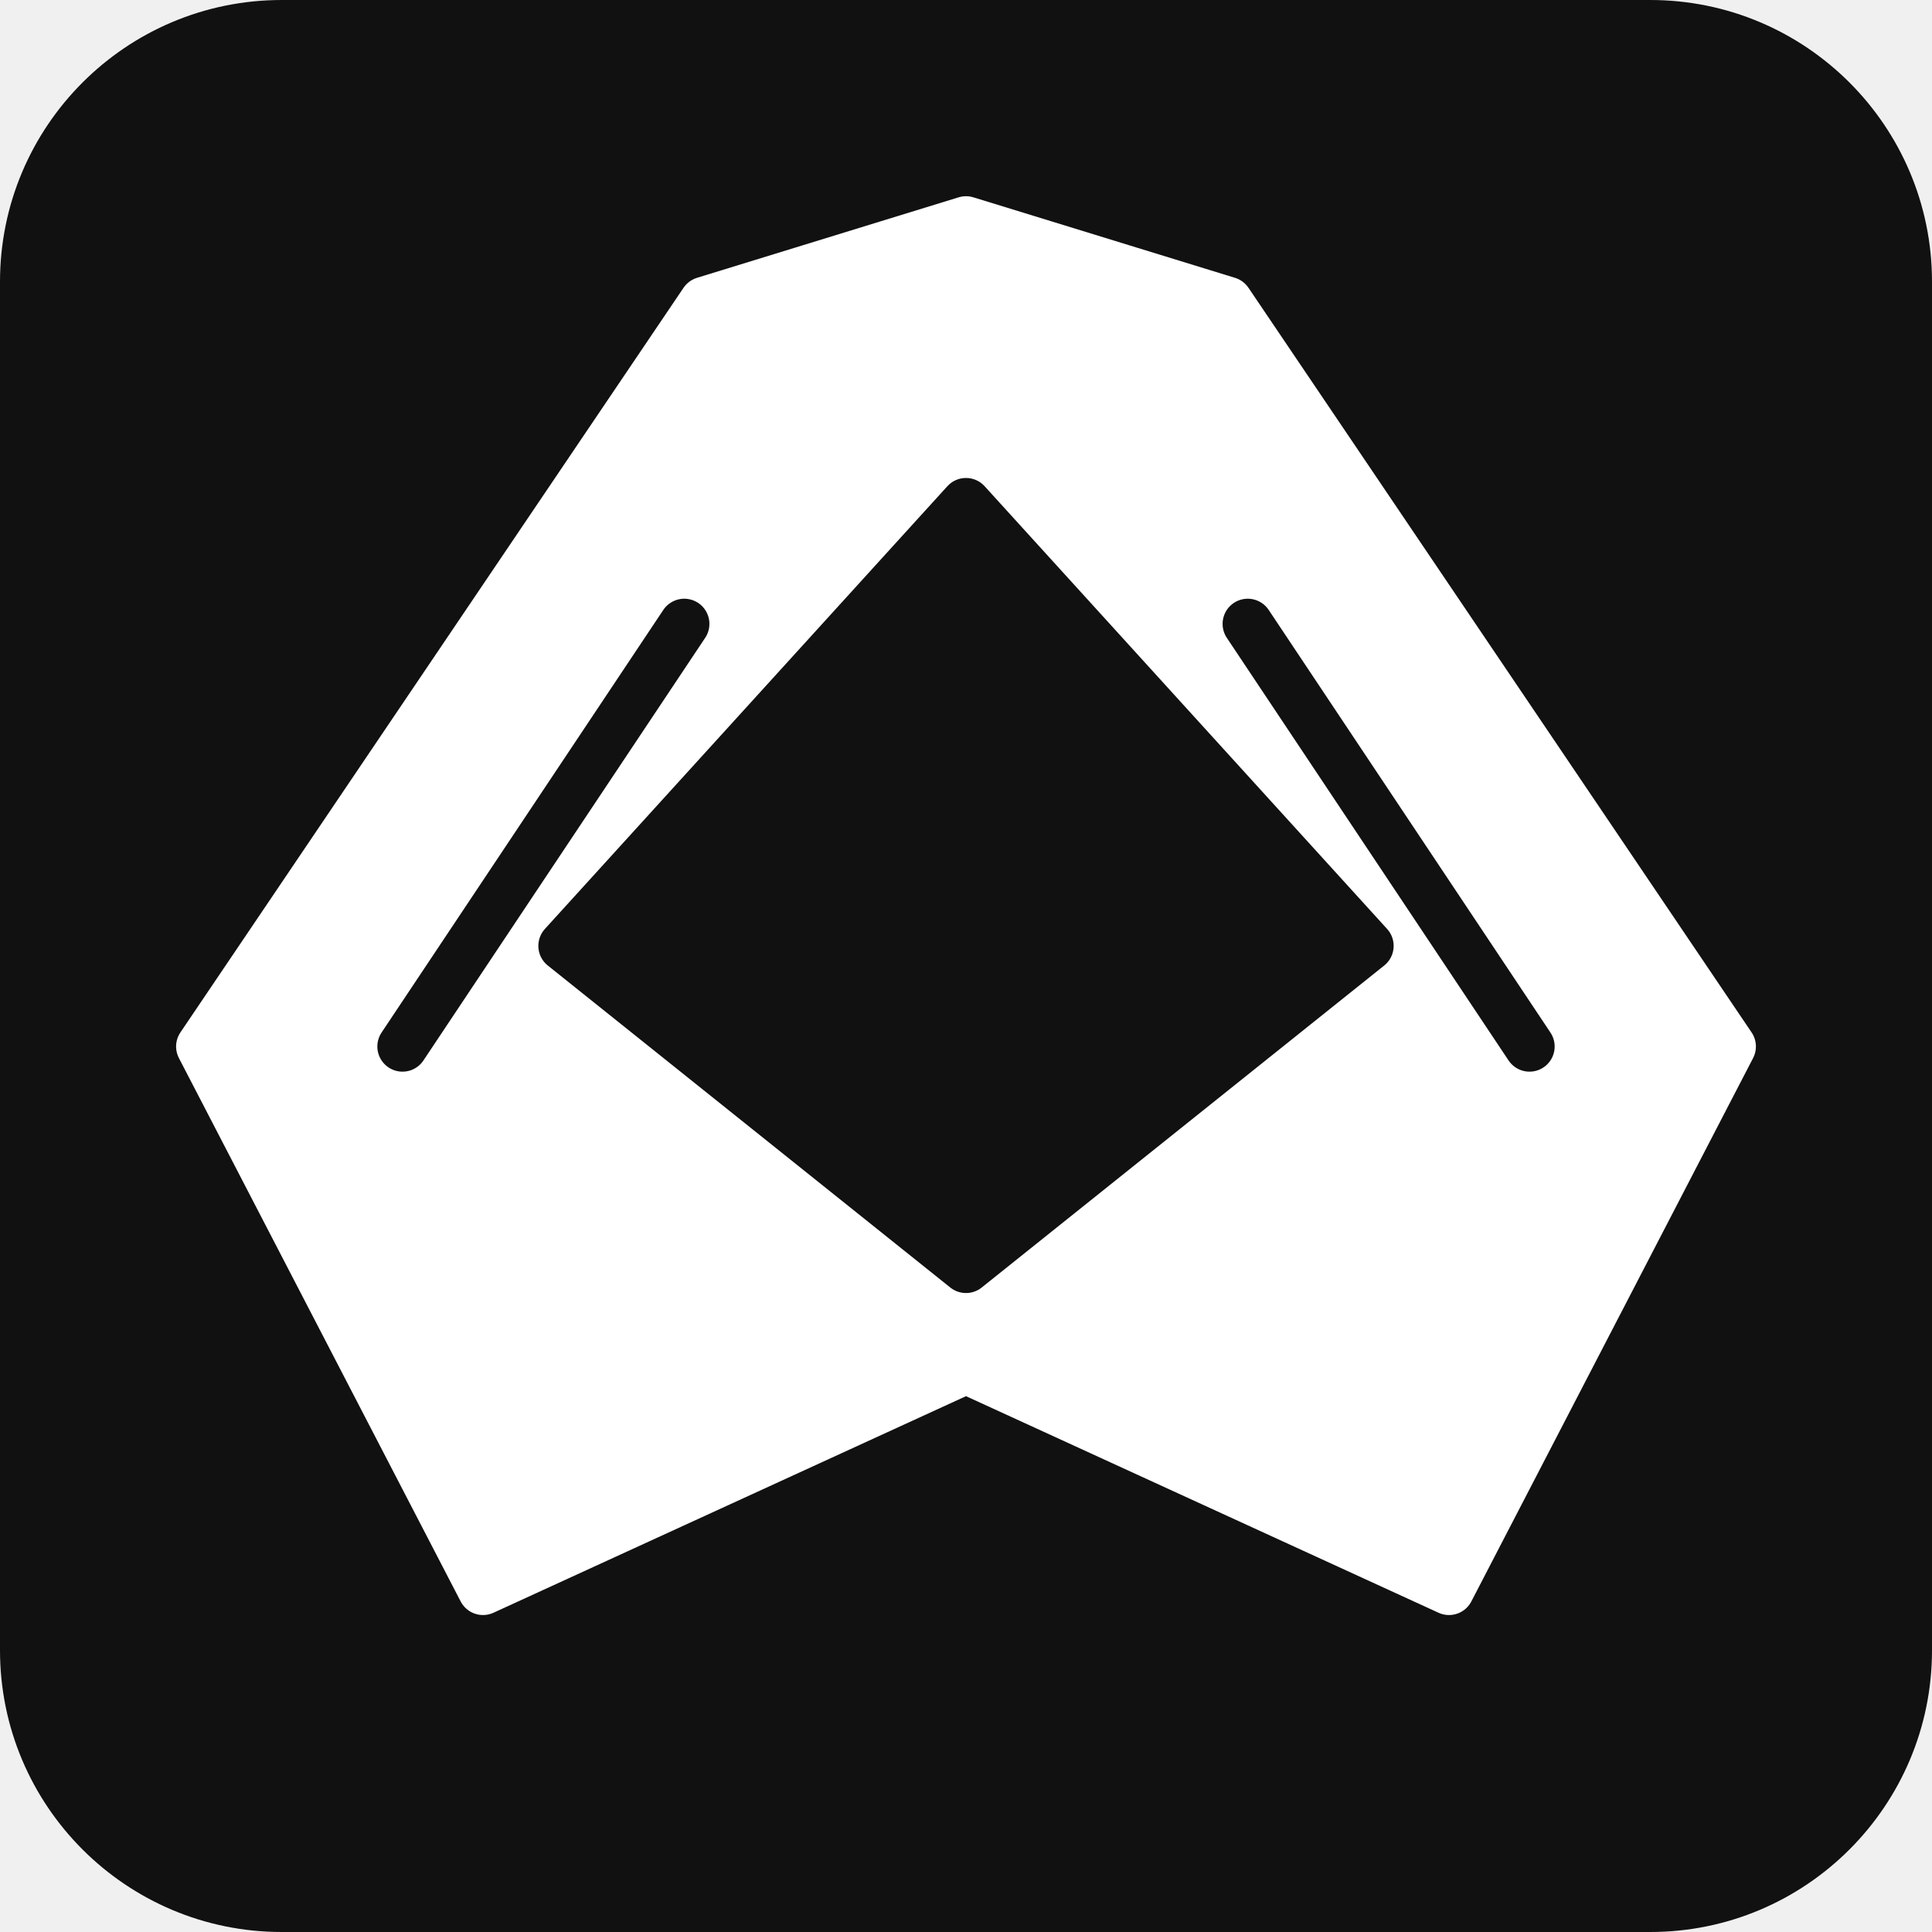
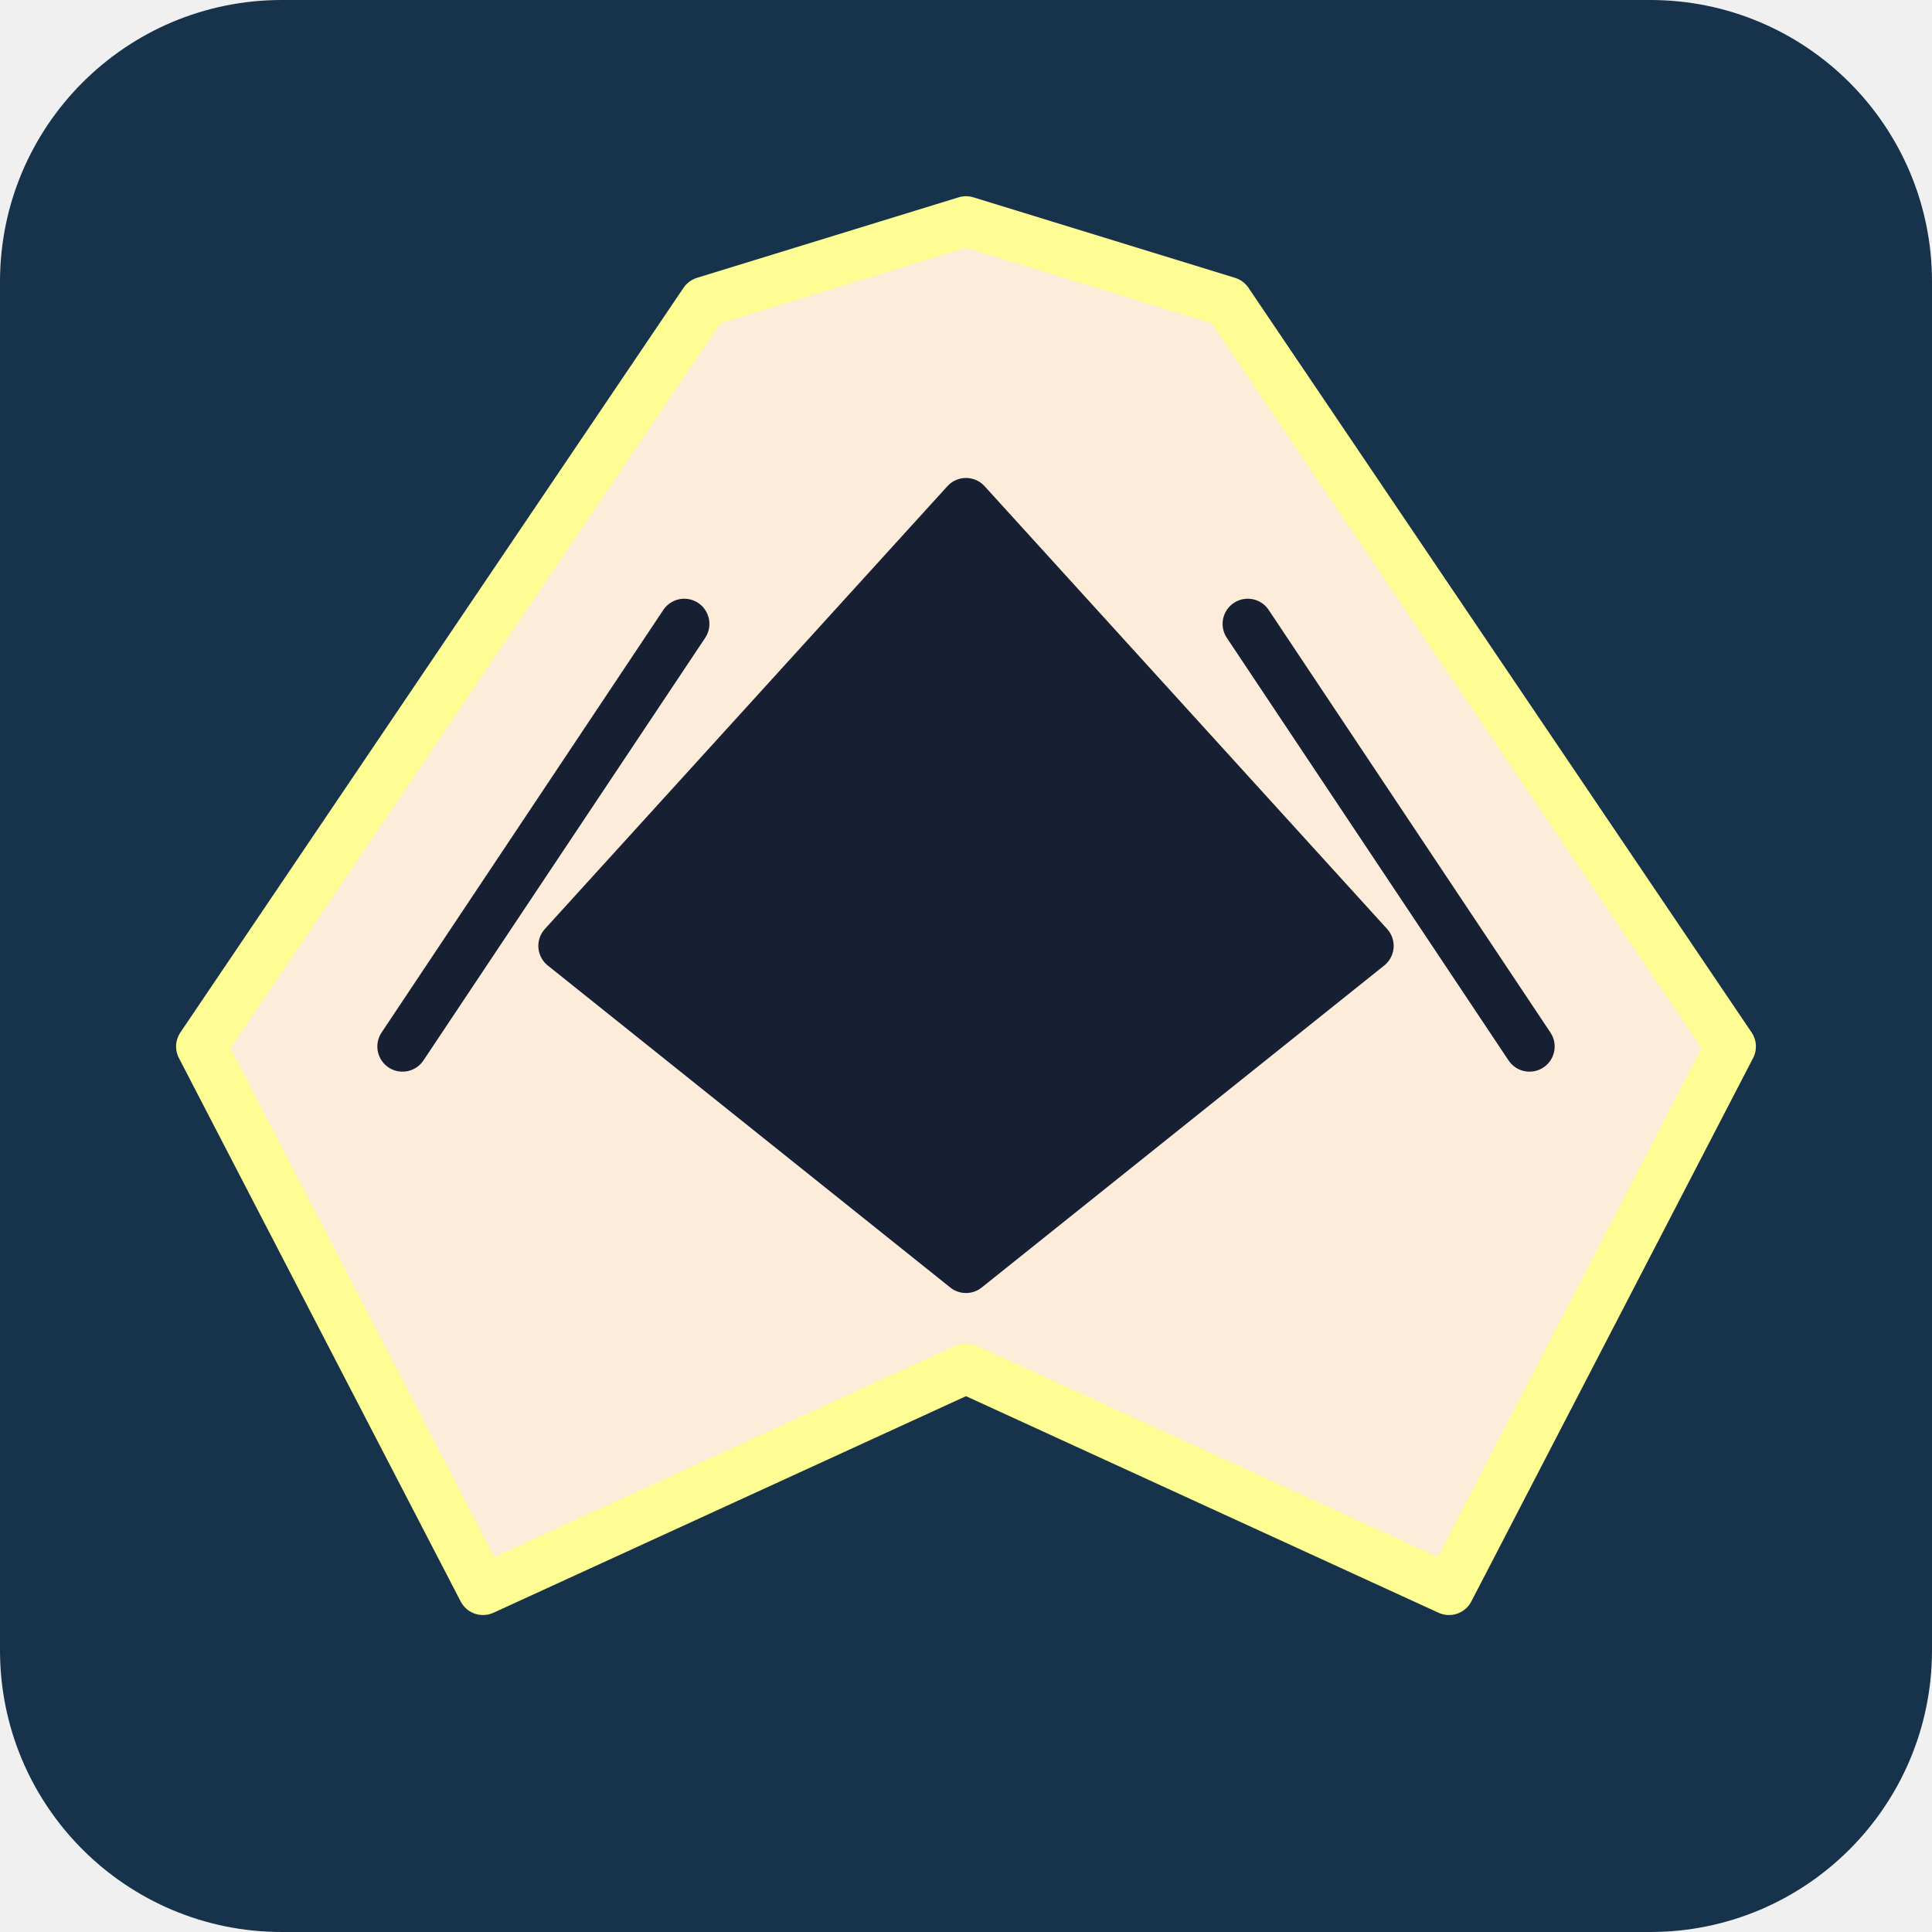
<svg xmlns="http://www.w3.org/2000/svg" width="96" height="96" viewBox="0 0 96 96">
-   <rect width="96" height="96" rx="14" fill="#111" />
-   <g fill="none" stroke="#fff" stroke-width="2.5" stroke-linejoin="round" stroke-linecap="round">
-     <path fill="#fff" d="M10 52L35 15L48 11L61 15L86 52L72 79L48 68L24 79Z" />
-     <path fill="#111" stroke="#111" d="M28 47L48 25L68 47L48 63Z" />
-     <path stroke="#111" d="M20 52L34 31M76 52L62 31" />
+   <rect width="96" height="96" rx="14" fill="#16334b" />
+   <g fill="none" stroke="#fdfd93" stroke-width="2.5" stroke-linejoin="round" stroke-linecap="round">
+     <path fill="#feecda" d="M10 52L35 15L48 11L61 15L86 52L72 79L48 68L24 79Z" />
+     <path fill="#172033" stroke="#172033" d="M28 47L48 25L68 47L48 63Z" />
+     <path stroke="#172033" d="M20 52L34 31M76 52L62 31" />
  </g>
</svg>
